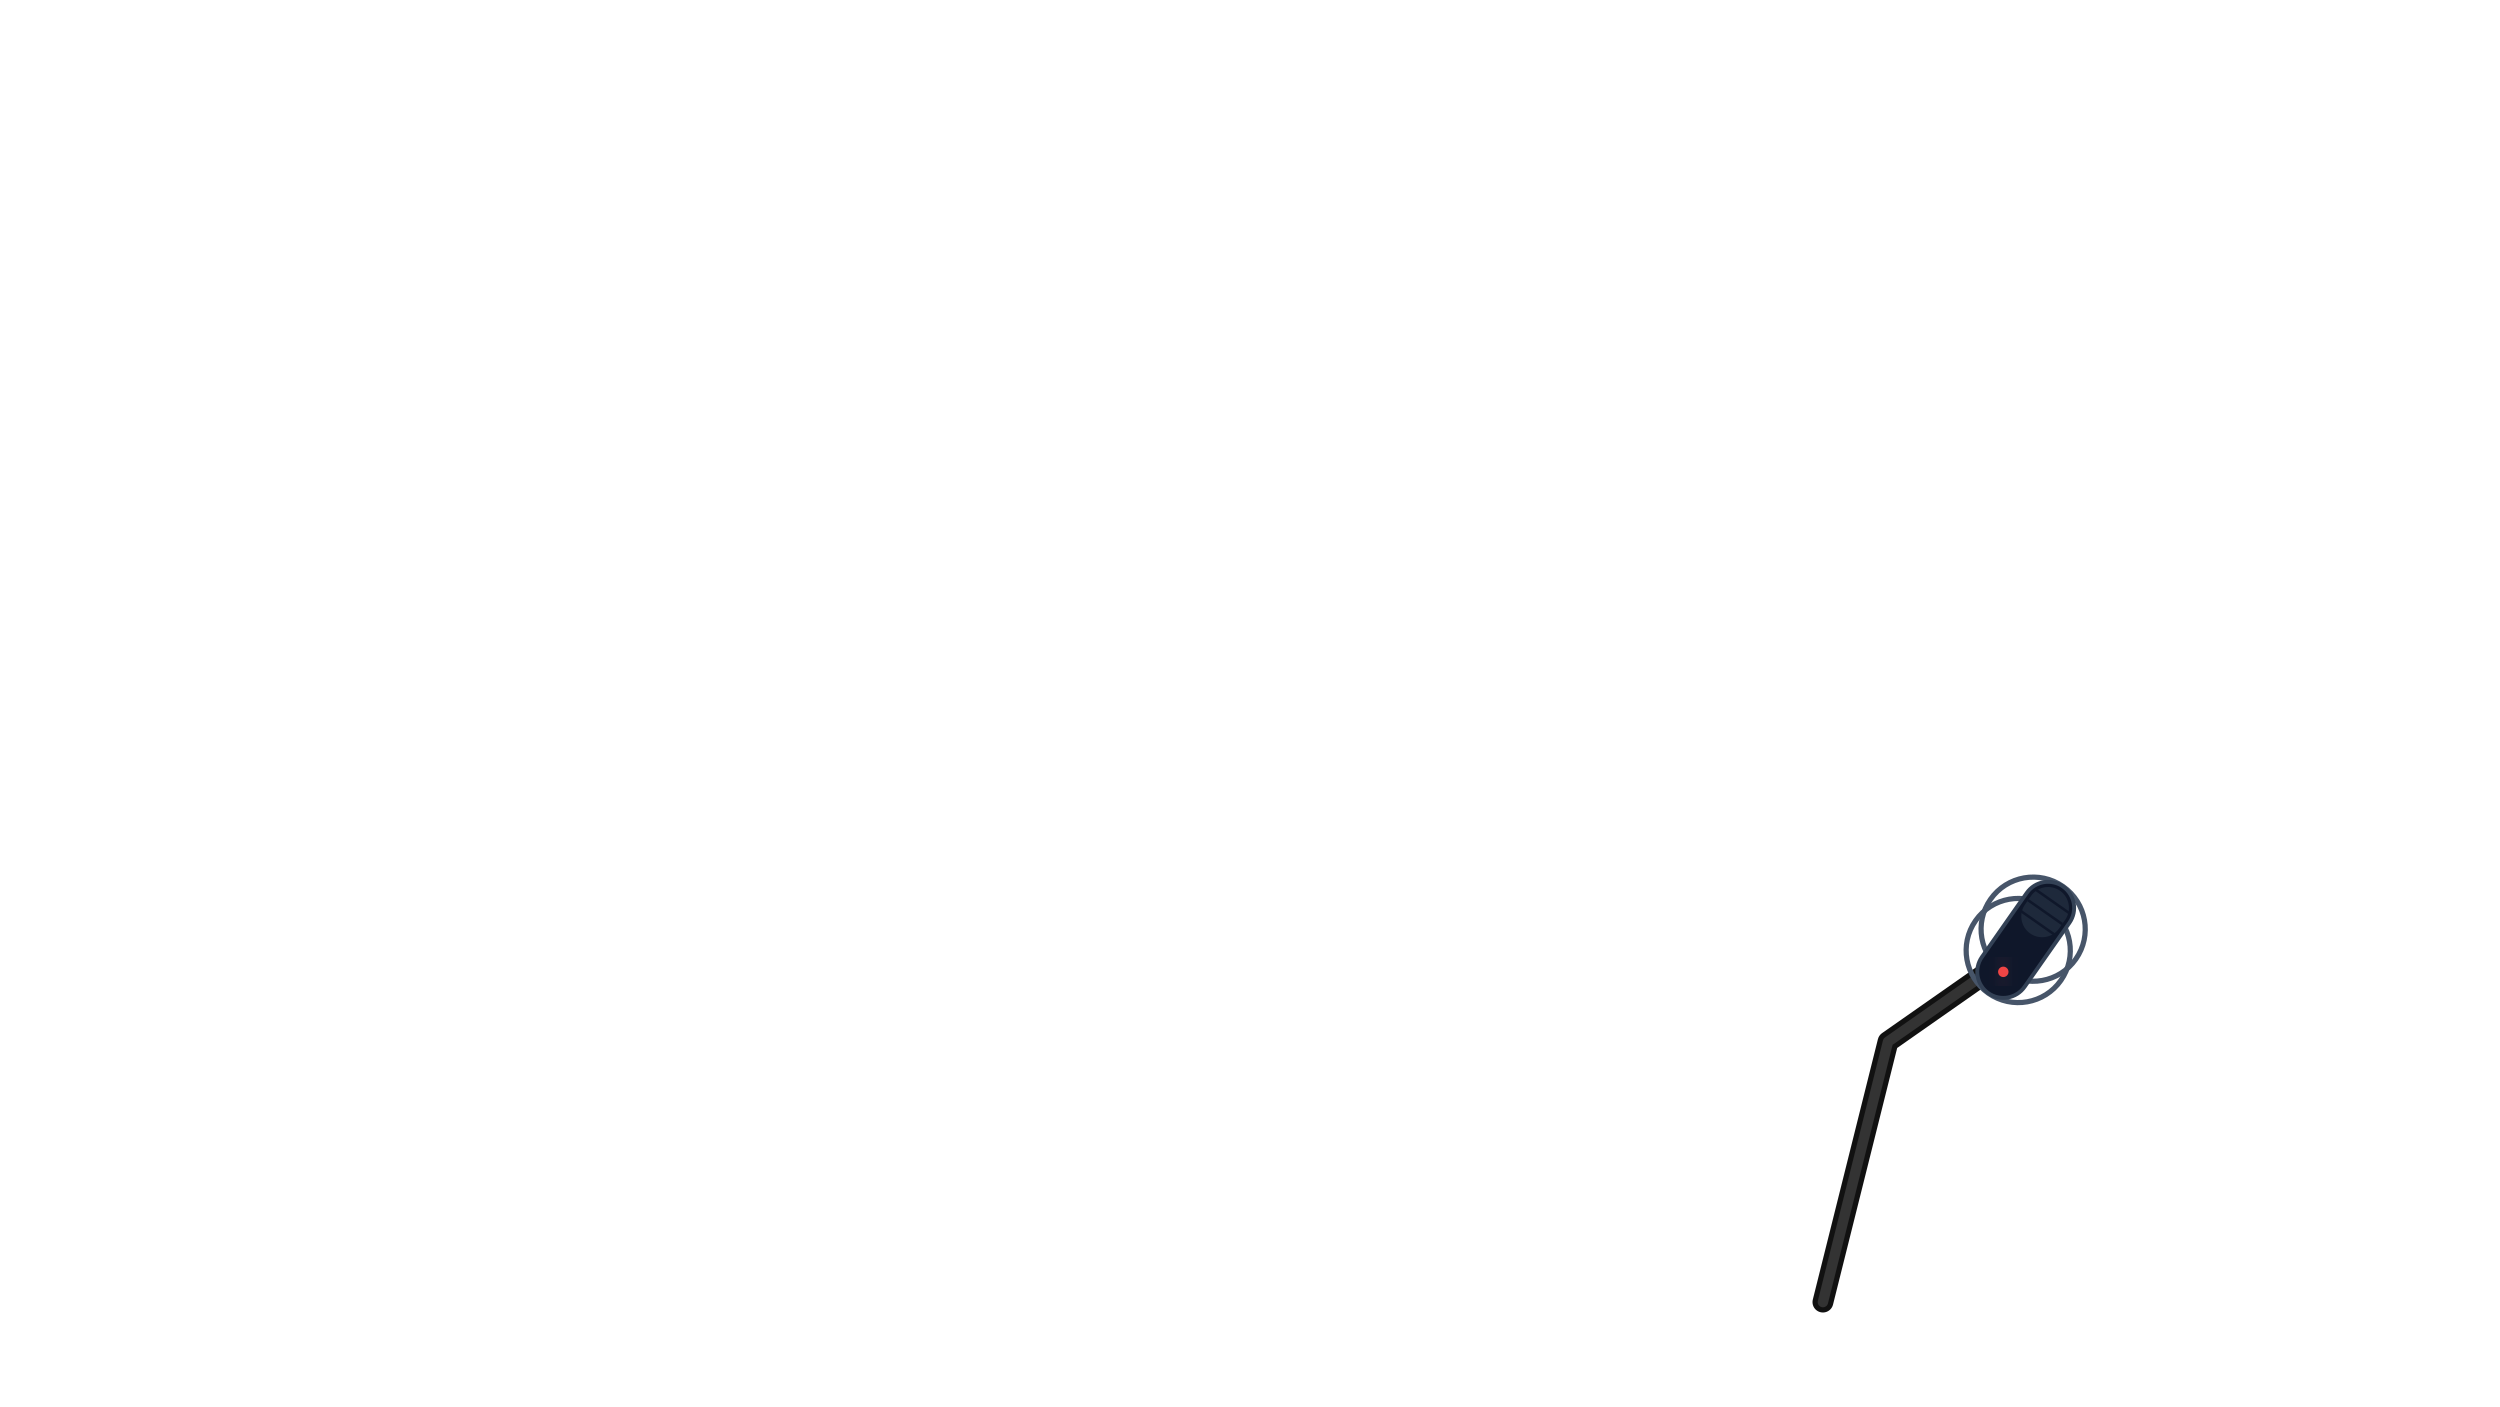
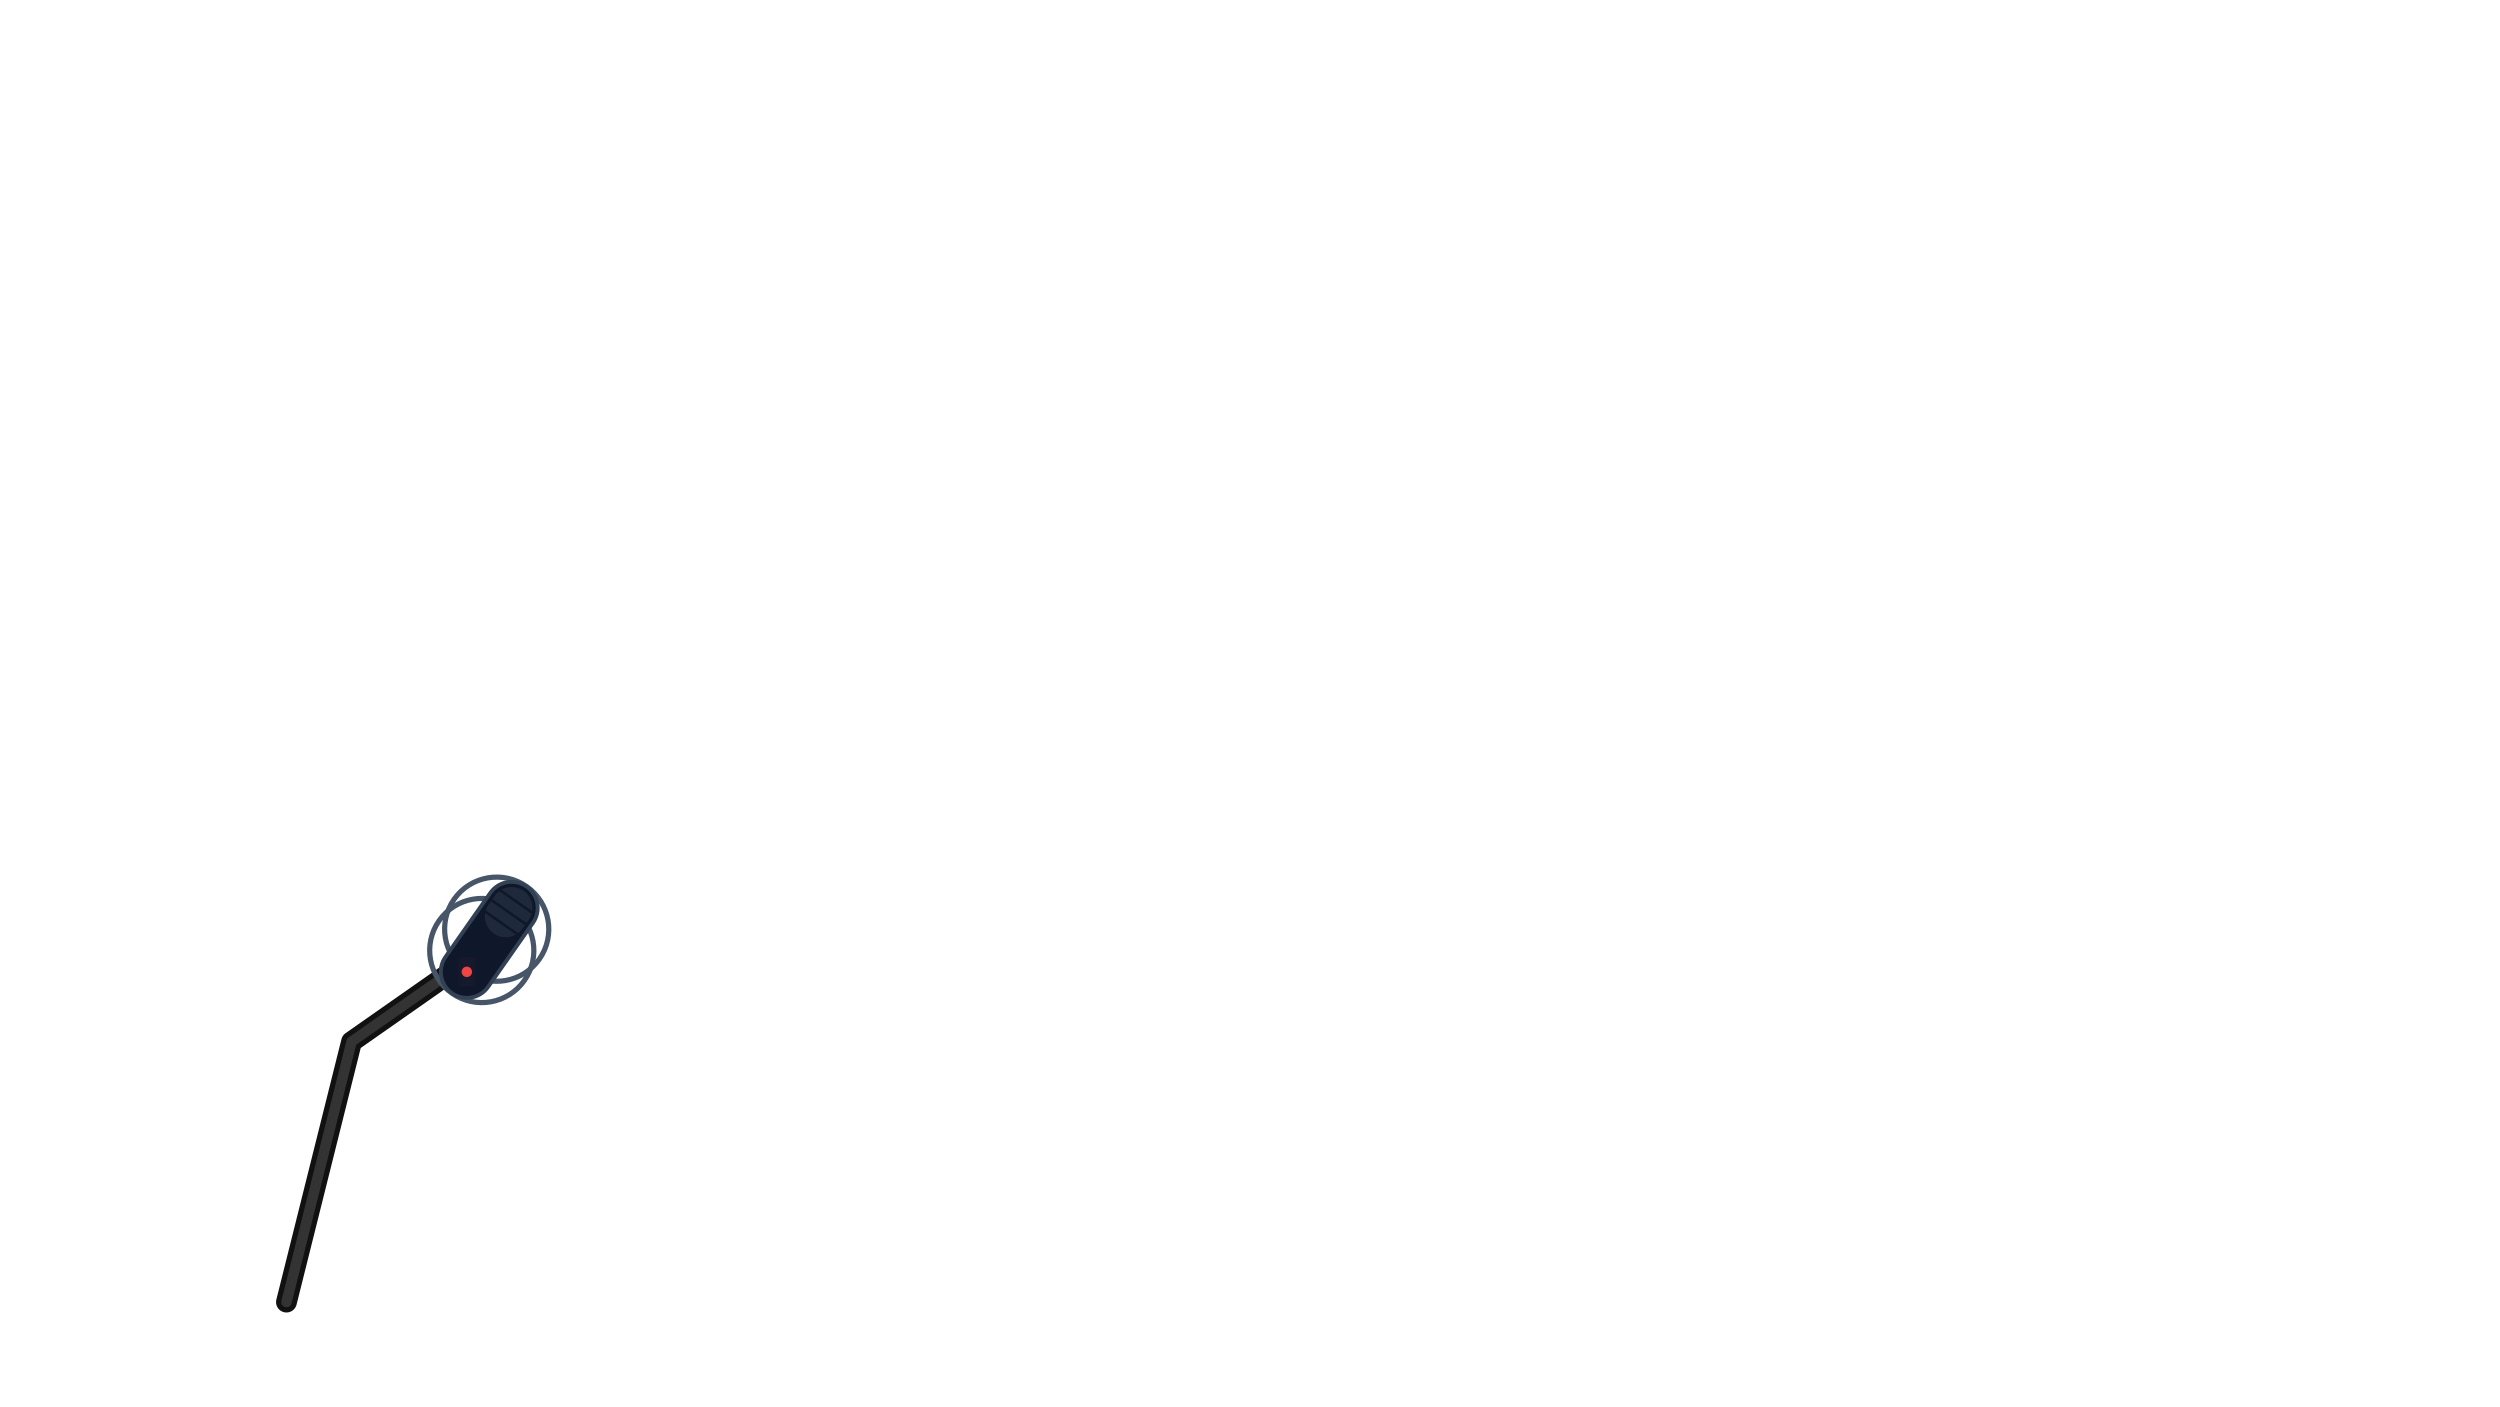
<svg xmlns="http://www.w3.org/2000/svg" viewBox="0 0 1920 1080">
  <defs>
    <filter id="glow" x="-20%" y="-20%" width="140%" height="140%">
      <feGaussianBlur stdDeviation="15" result="blur" />
      <feComposite in="SourceGraphic" in2="blur" operator="over" />
    </filter>
  </defs>
-   <g transform="translate(1400, 850)">
+   <g transform="translate(220, 850)">
    <path d="M 0 150 L 50 -50 L 150 -120" fill="none" stroke="#111" stroke-width="16" stroke-linecap="round" stroke-linejoin="round" />
    <path d="M 0 150 L 50 -50 L 150 -120" fill="none" stroke="#333" stroke-width="8" stroke-linecap="round" stroke-linejoin="round" />
    <g transform="translate(150, -120) rotate(35)">
      <circle cx="0" cy="0" r="40" fill="none" stroke="#475569" stroke-width="4" />
      <circle cx="0" cy="-20" r="40" fill="none" stroke="#475569" stroke-width="4" />
      <rect x="-20" y="-60" width="40" height="100" rx="20" fill="#0f172a" stroke="#334155" stroke-width="3" />
      <rect x="-16" y="-56" width="32" height="40" rx="16" fill="#1e293b" />
      <path d="M -16 -36 L 16 -36 M -16 -26 L 16 -26 M -16 -46 L 16 -46" stroke="#0f172a" stroke-width="2" />
      <circle cx="0" cy="20" r="4" fill="#ef4444" filter="url(#glow)">
        <animate attributeName="opacity" values="1;0.3;1" dur="0.8s" repeatCount="indefinite" />
      </circle>
    </g>
  </g>
</svg>
